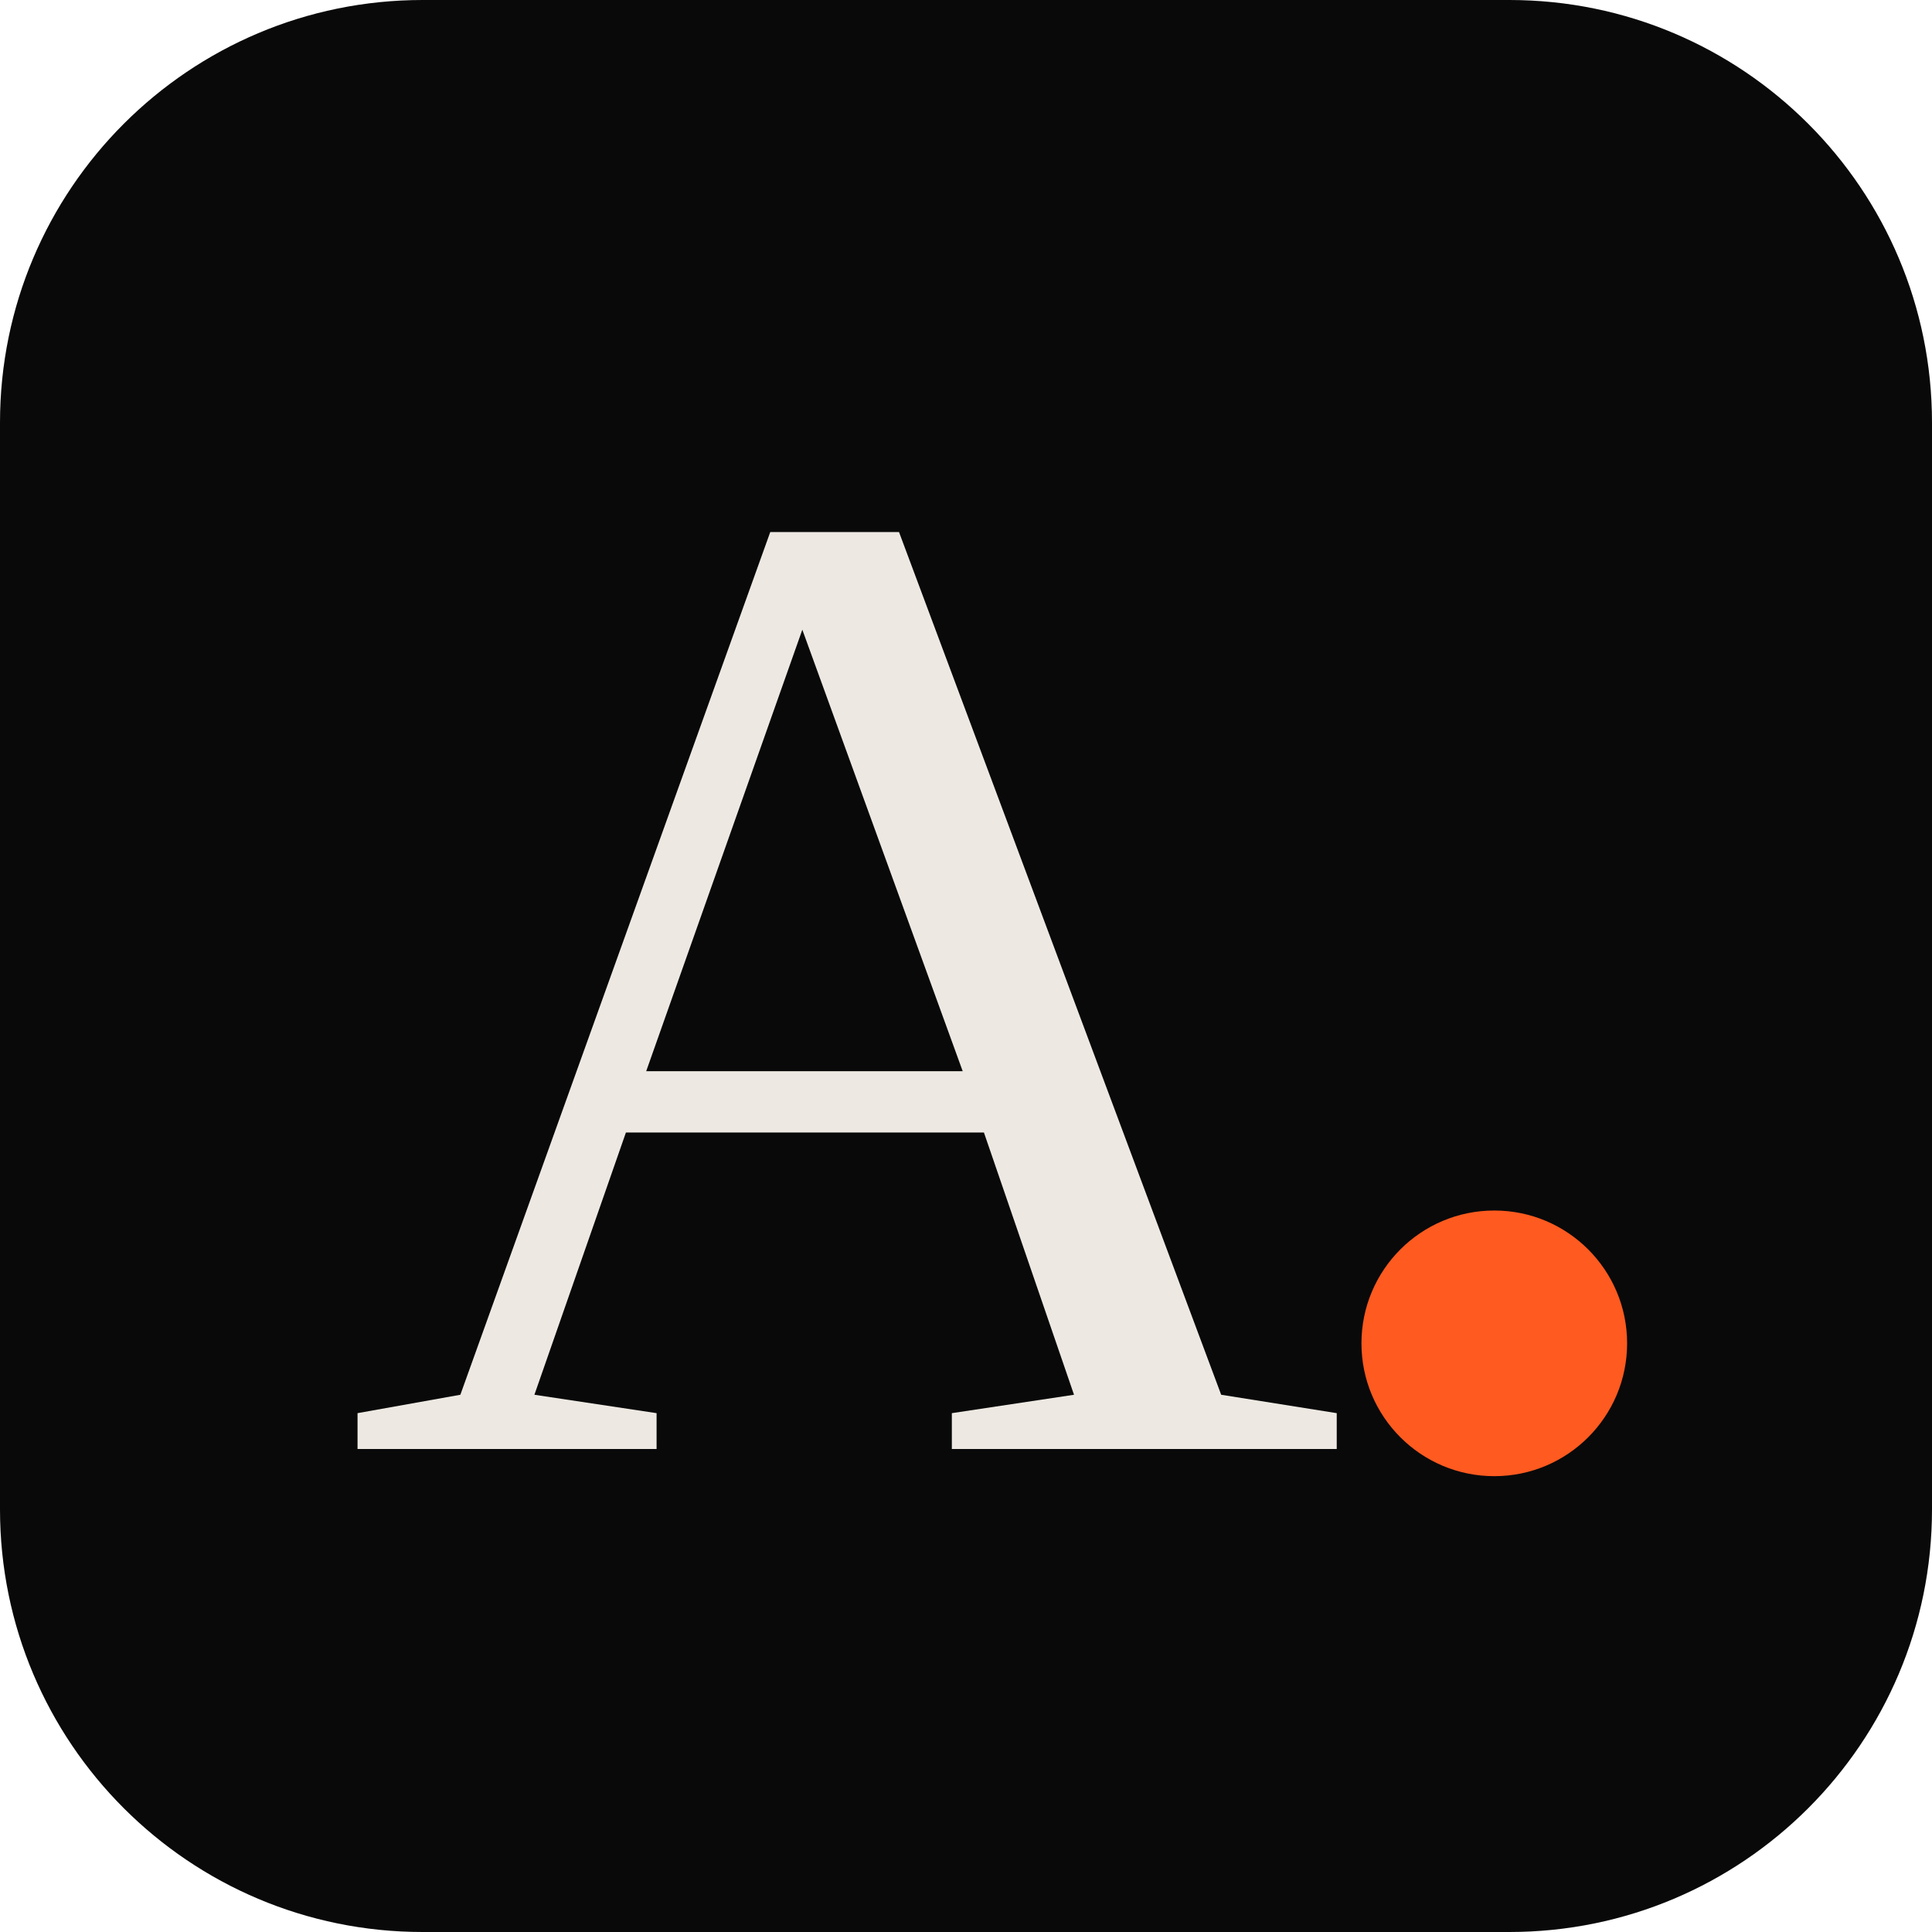
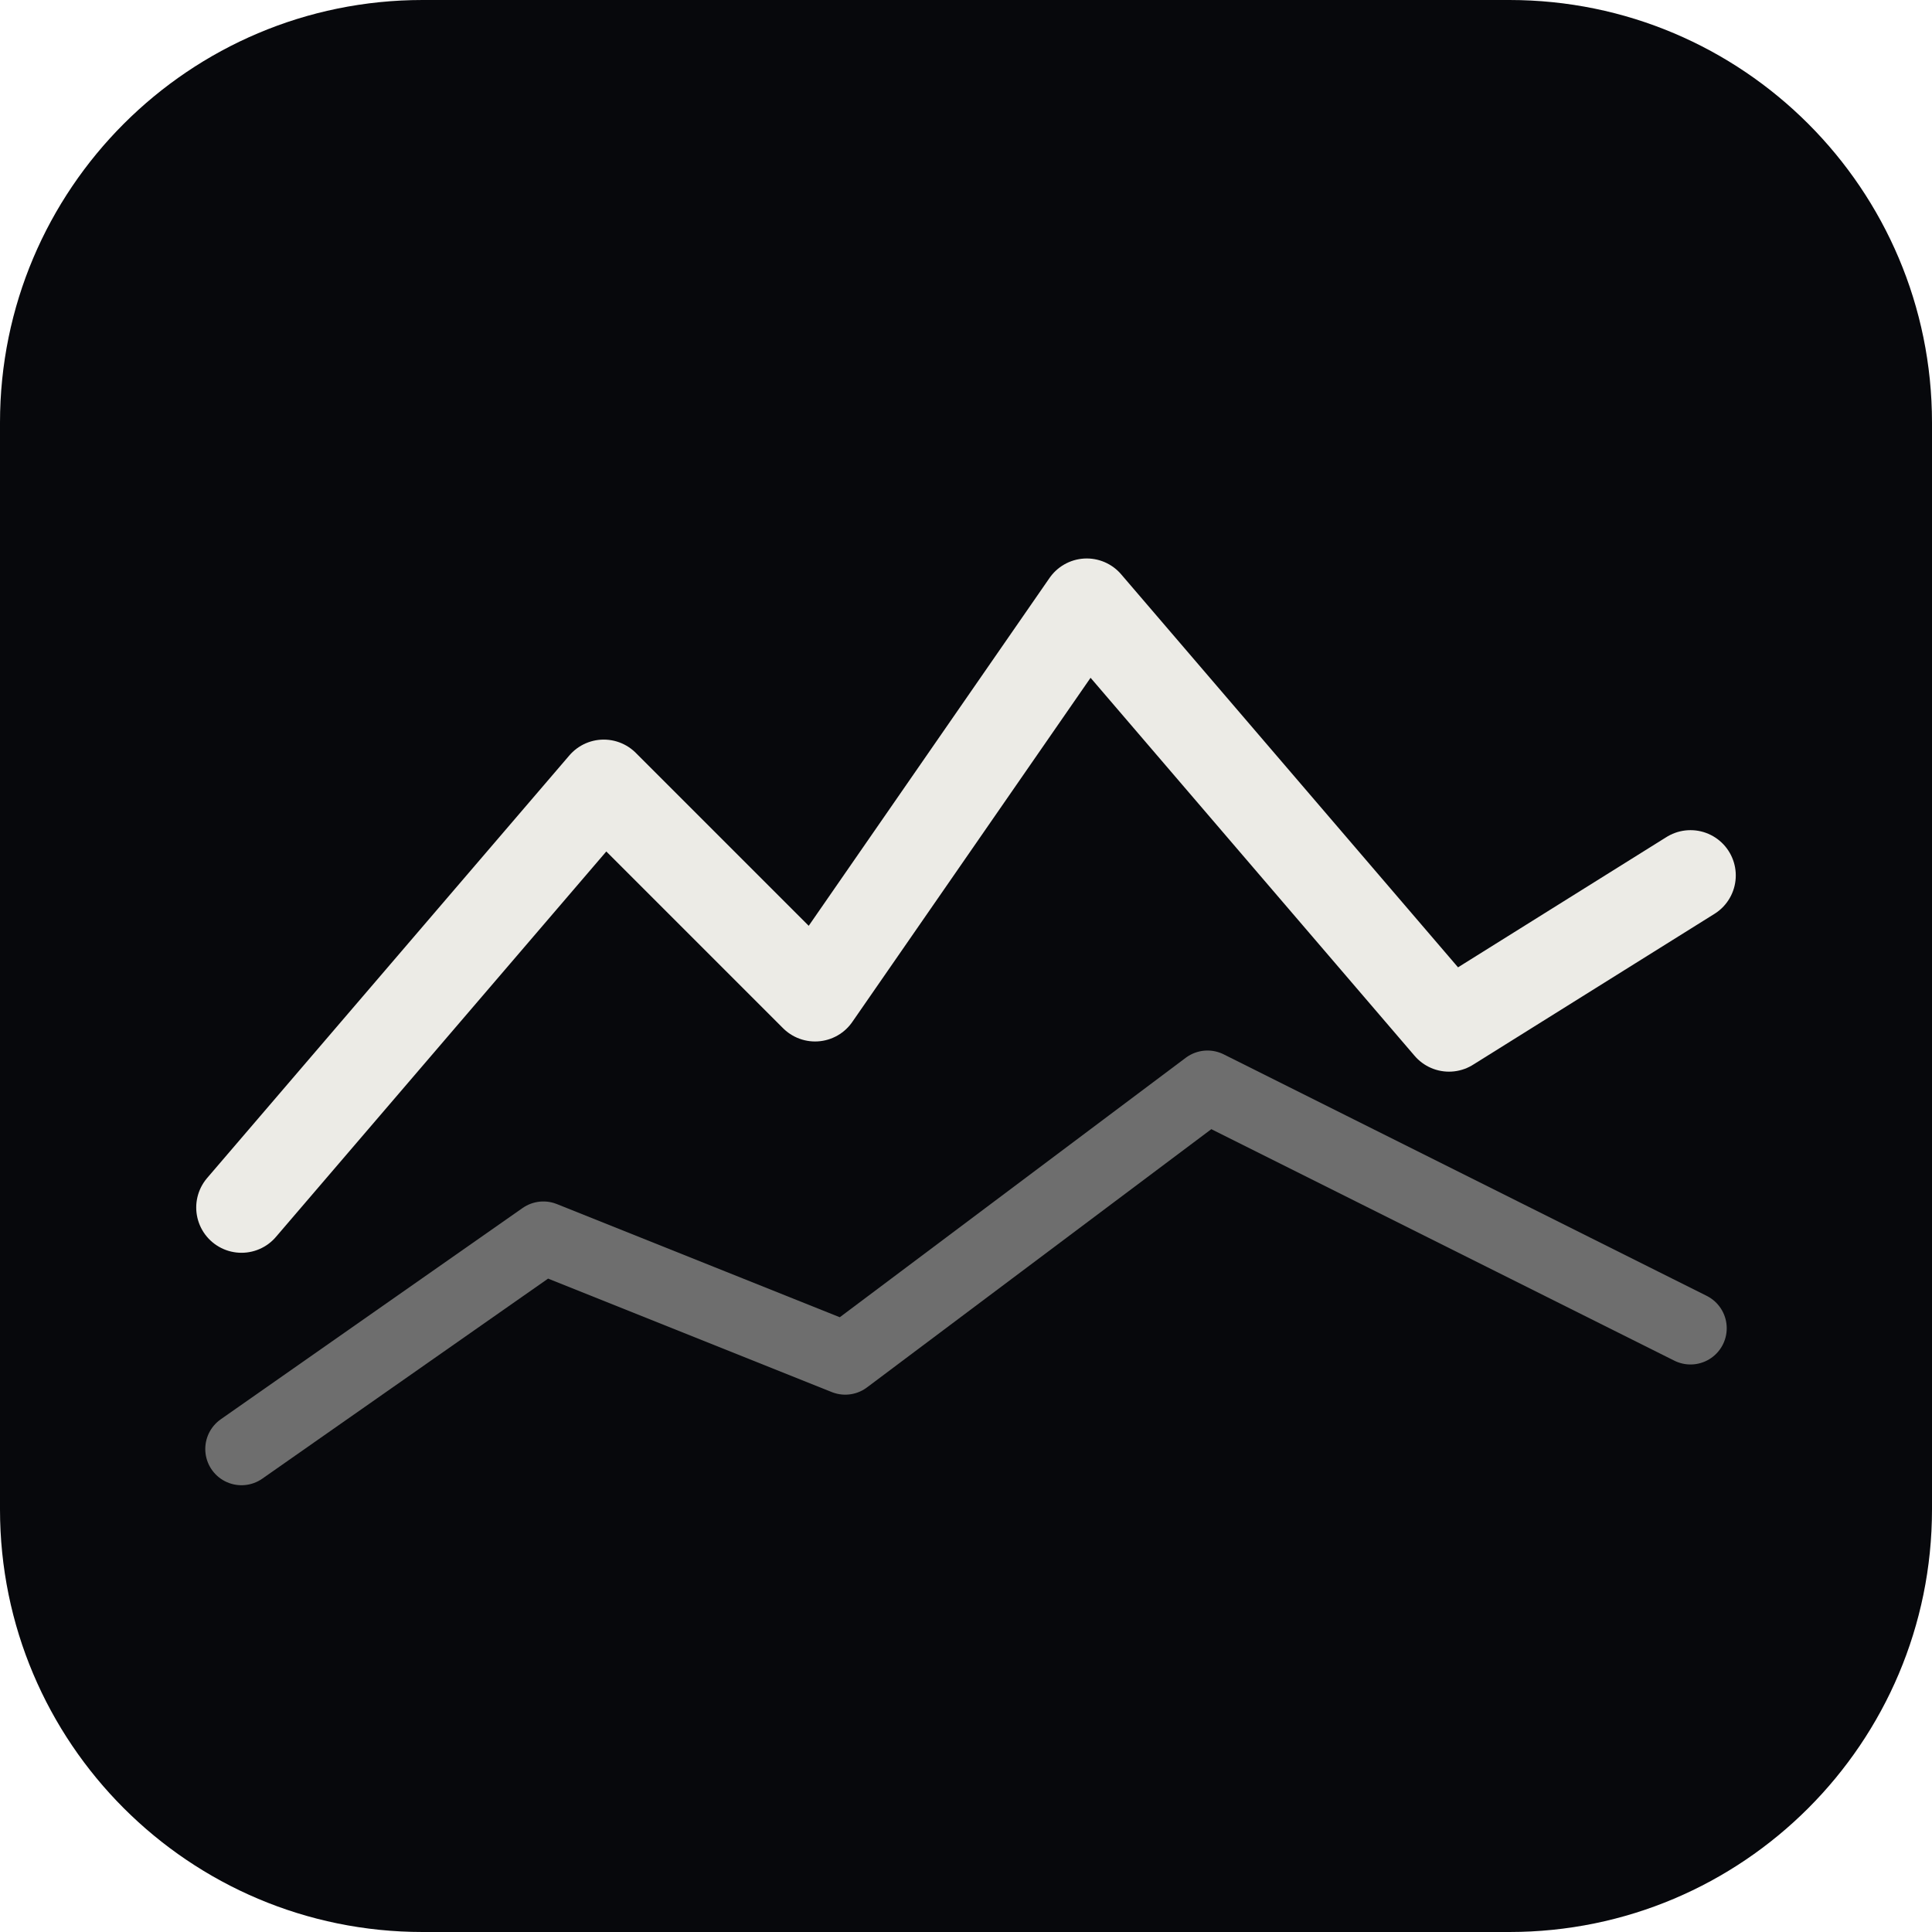
<svg xmlns="http://www.w3.org/2000/svg" viewBox="0 0 64 64">
-   <rect width="64" height="64" rx="14" fill="#09090a" />
-   <text x="28" y="48" text-anchor="middle" font-family="Georgia, 'Times New Roman', serif" font-size="46" fill="#ede9e2">A</text>
-   <circle cx="49.5" cy="44.5" r="4.4" fill="#ff5a1f" />
+   <rect width="64" height="64" rx="14" fill="#07080c" />
+   <path d="M8 40 L20 26 L27 33 L36 20 L48 34 L56 29" fill="none" stroke="#ecebe6" stroke-width="3" stroke-linecap="round" stroke-linejoin="round" />
+   <path d="M8 48 L18 41 L28 45 L40 36 L56 44" fill="none" stroke="#ecebe6" stroke-opacity="0.45" stroke-width="2.4" stroke-linecap="round" stroke-linejoin="round" />
</svg>
